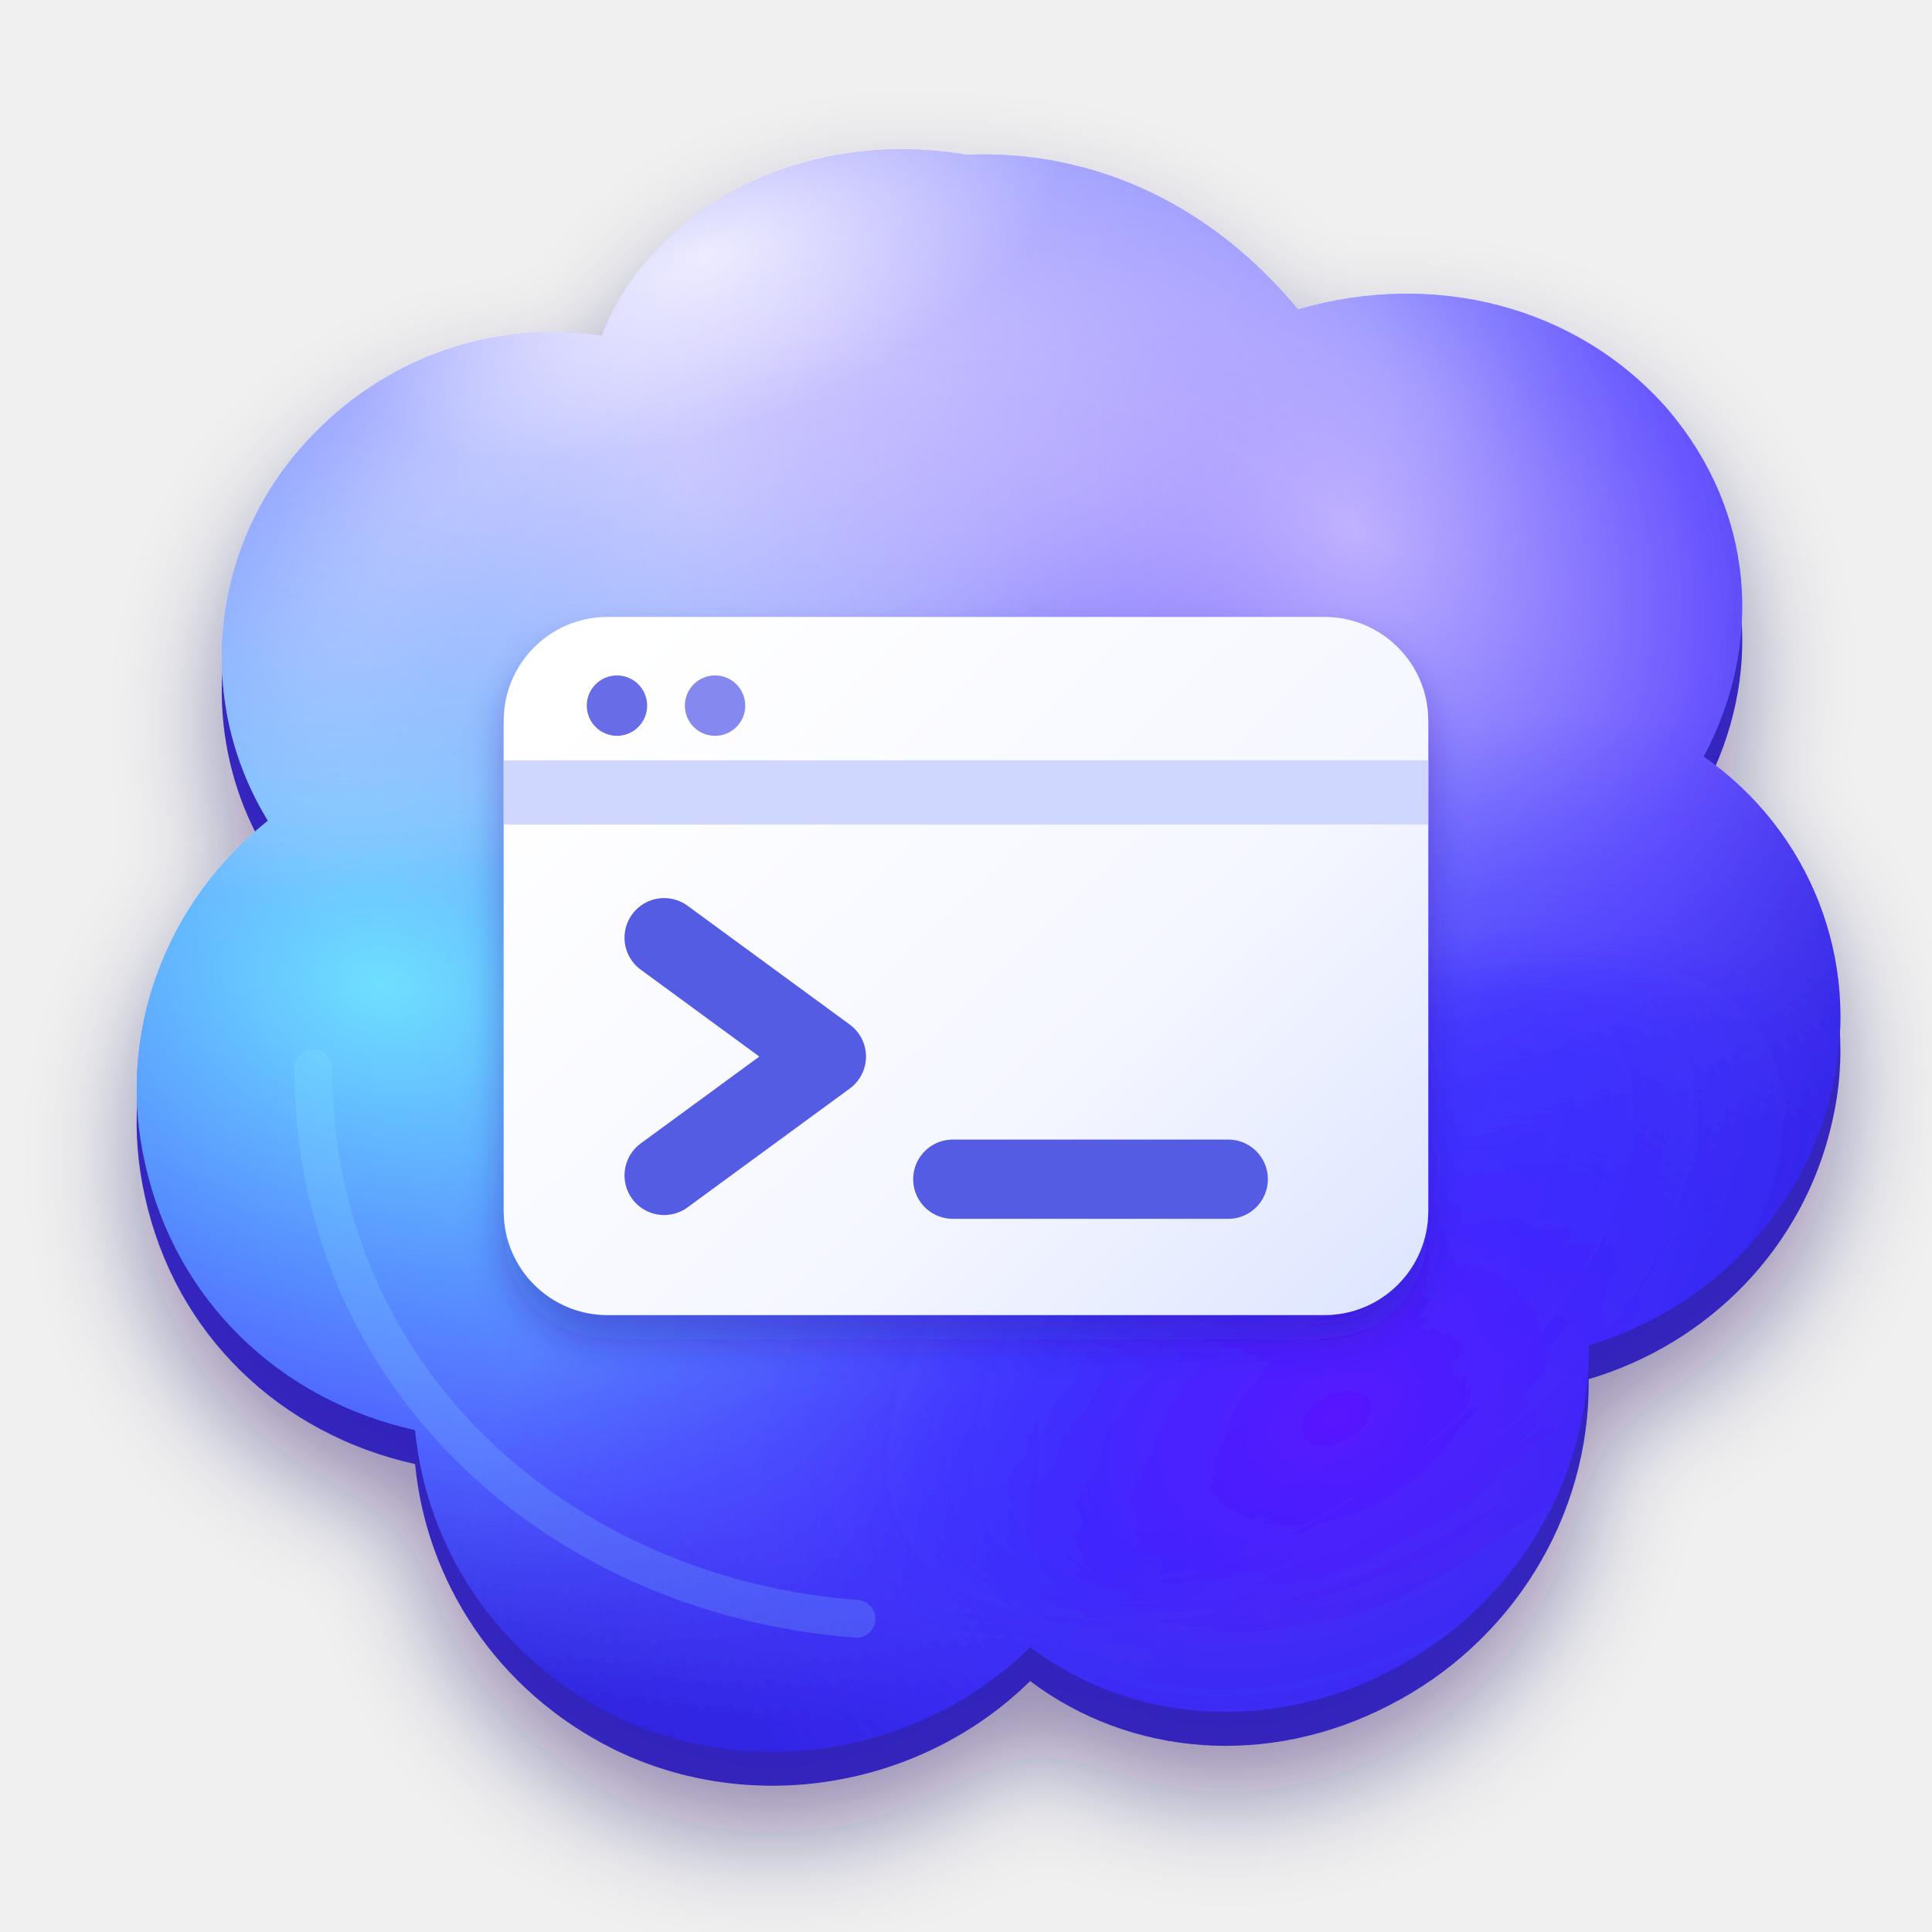
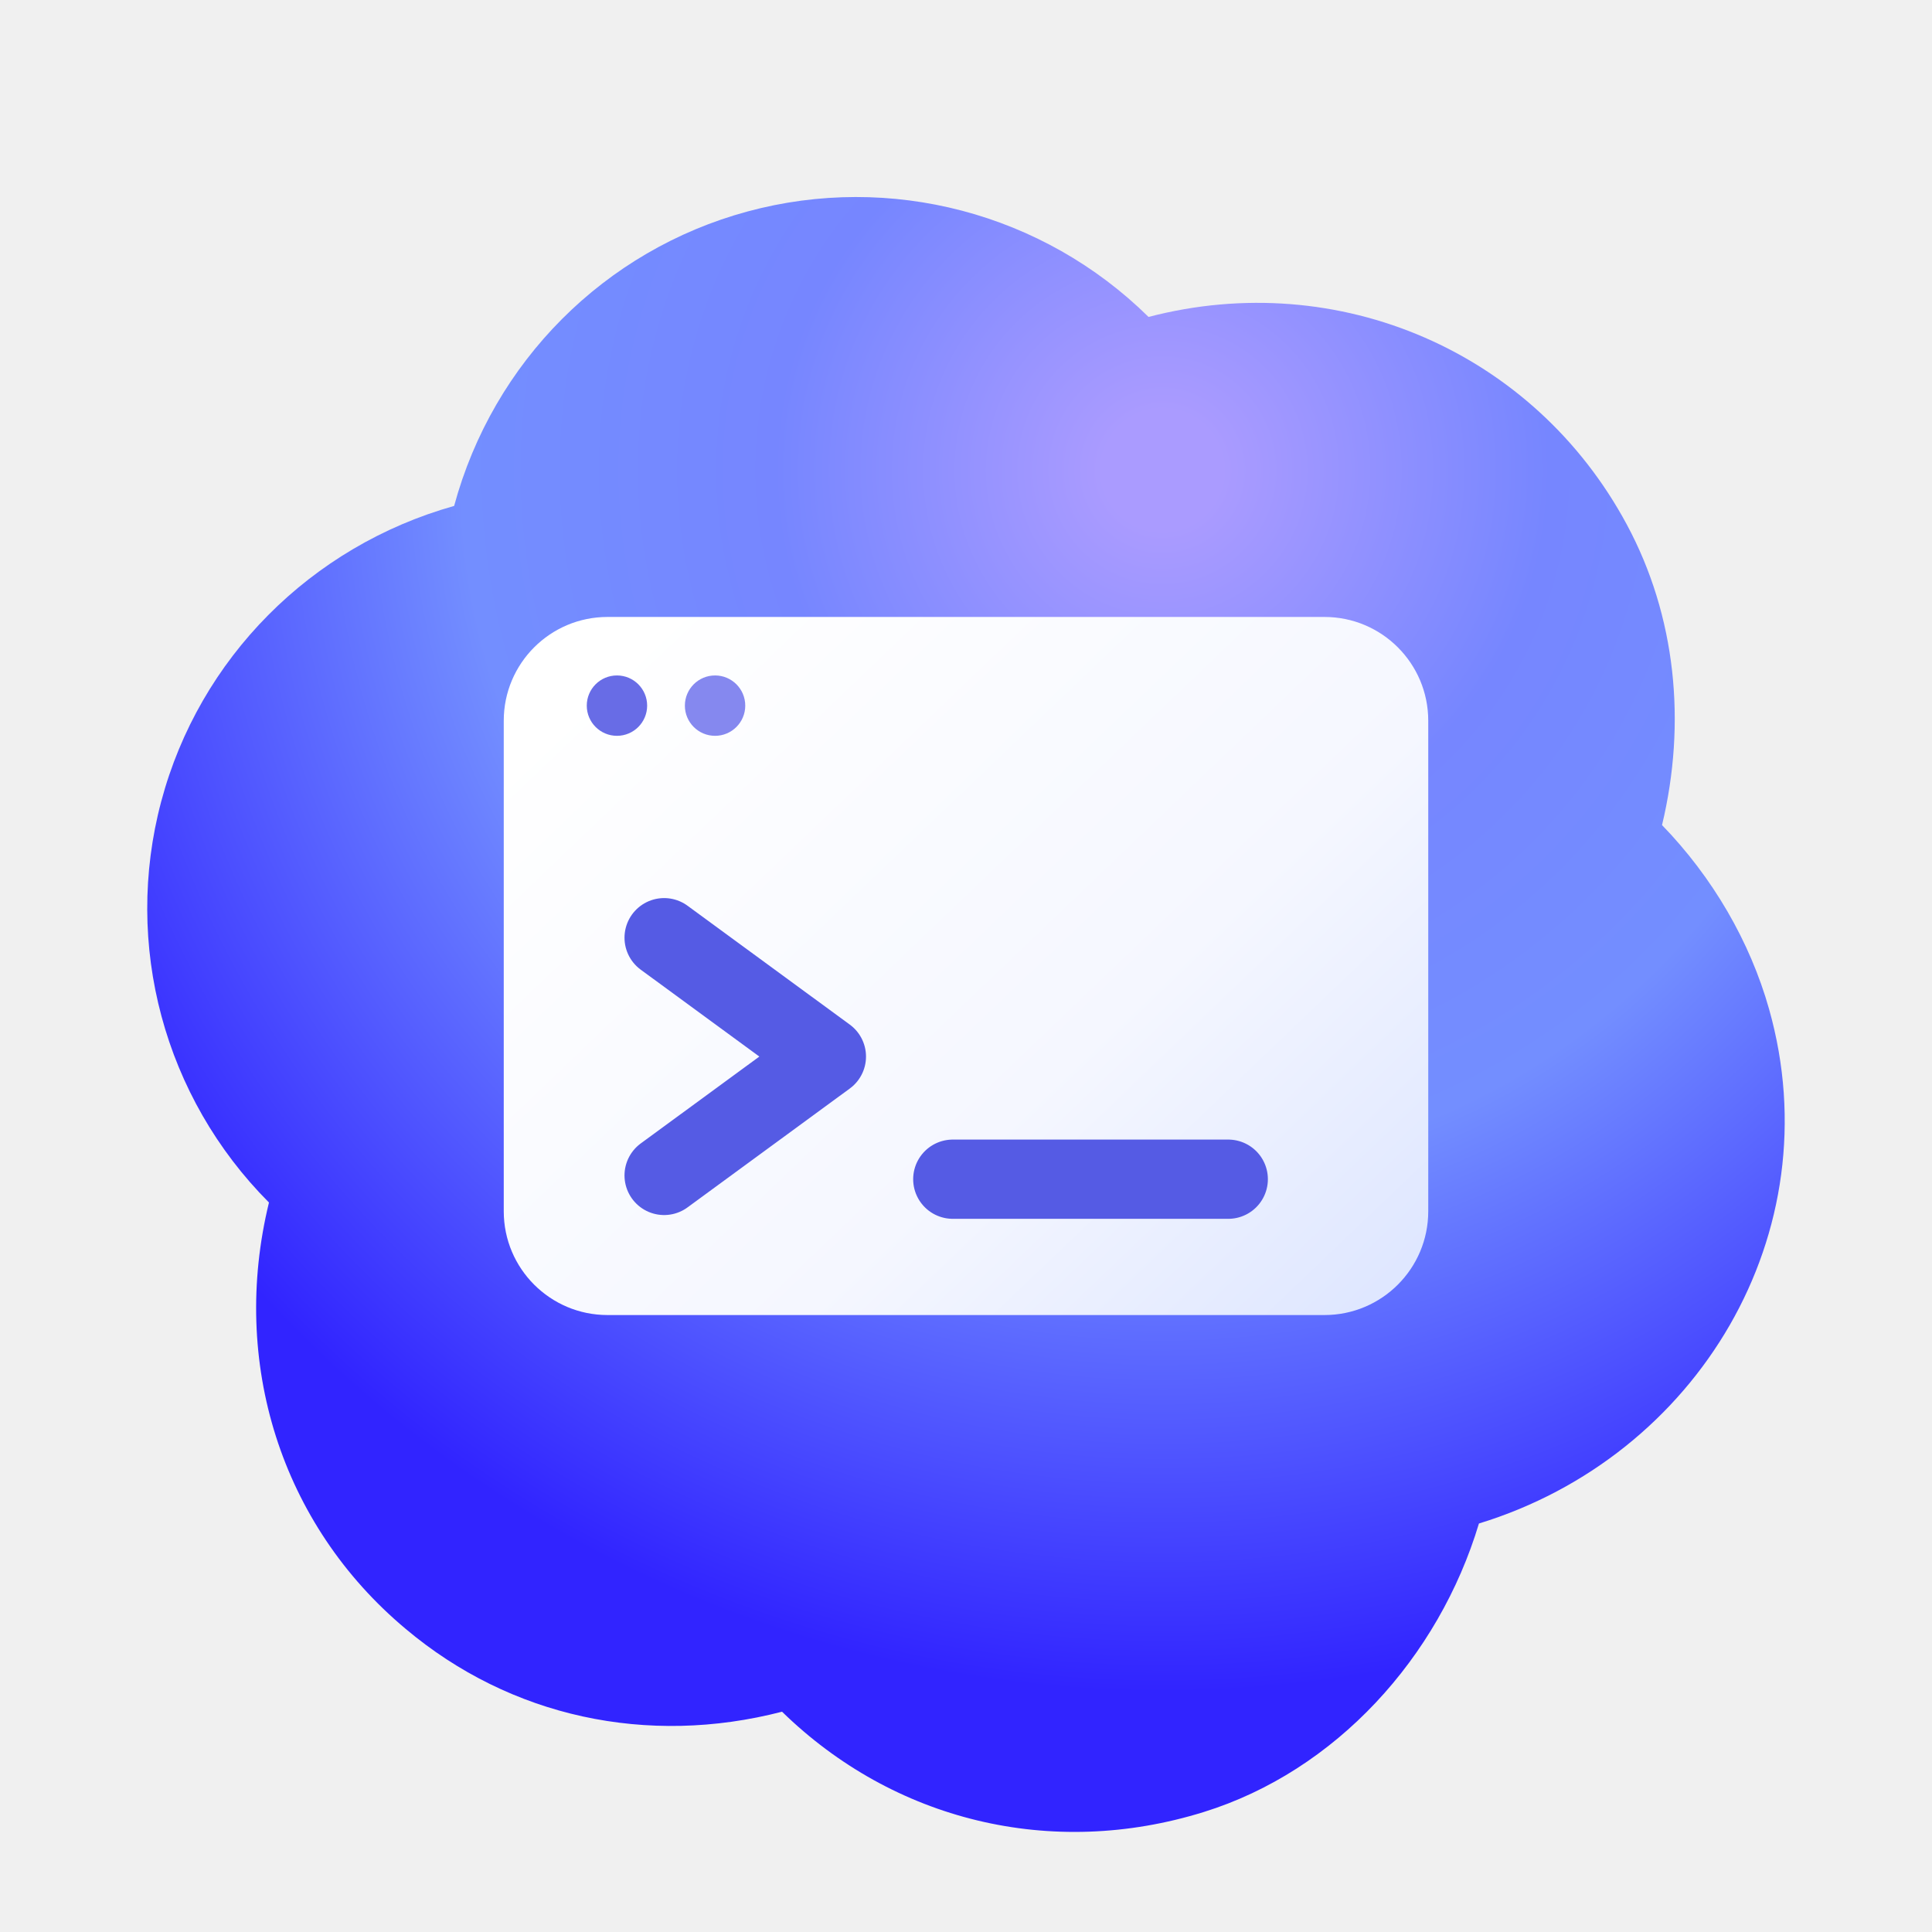
- <svg xmlns="http://www.w3.org/2000/svg" xmlns:xlink="http://www.w3.org/1999/xlink" width="1024" height="1024" viewBox="0 0 1024 1024">
+ <svg xmlns="http://www.w3.org/2000/svg" id="_图层_1" data-name="图层_1" version="1.1" viewBox="0 0 1024 1024">
  <defs>
-     <path id="cloud" d="M512 82C584 79 645 112 688 164C760 143 836 162 884 217C930 271 935 341 903 401C959 440 987 509 971 577C956 643 906 694 842 713C843 786 801 853 736 886C672 919 599 913 546 873C488 930 398 945 325 909C263 878 226 820 220 758C148 742 93 689 77 617C61 548 88 478 142 435C104 373 111 294 158 239C199 191 259 169 319 178C344 112 424 67 512 82Z" />
-     <clipPath id="clip">
-       <use xlink:href="#cloud" />
-     </clipPath>
-     <radialGradient id="base" cx="0" cy="0" r="1" gradientUnits="userSpaceOnUse" gradientTransform="translate(365 255) rotate(48) scale(690 625)">
-       <stop offset="0" stop-color="#c8bdff" />
-       <stop offset=".28" stop-color="#9194ff" />
-       <stop offset=".58" stop-color="#647bff" />
-       <stop offset=".82" stop-color="#4d45ff" />
-       <stop offset="1" stop-color="#2a20d9" />
+     <style>
+       .st0 {
+         fill: url(#_未命名的渐变_17);
+       }
+ 
+       .st1 {
+         fill: #8588ef;
+       }
+ 
+       .st2 {
+         fill: url(#_未命名的渐变_6);
+       }
+ 
+       .st3 {
+         fill: #686ce6;
+       }
+ 
+       .st4 {
+         fill: none;
+         stroke: #555be4;
+         stroke-linecap: round;
+         stroke-linejoin: round;
+         stroke-width: 42px;
+       }
+     </style>
+     <radialGradient id="_未命名的渐变_17" data-name="未命名的渐变 17" cx="616.12" cy="249.26" fx="616.12" fy="249.26" r="790.05" gradientUnits="userSpaceOnUse">
+       <stop offset=".04" stop-color="#aa9bff" />
+       <stop offset=".26" stop-color="#7686ff" />
+       <stop offset=".47" stop-color="#738eff" />
+       <stop offset=".82" stop-color="#3124ff" />
    </radialGradient>
-     <radialGradient id="cyanFlow" cx="0" cy="0" r="1" gradientUnits="userSpaceOnUse" gradientTransform="translate(205 524) rotate(10) scale(535 400)">
-       <stop offset="0" stop-color="#6ee8ff" stop-opacity=".92" />
-       <stop offset=".38" stop-color="#59b8ff" stop-opacity=".58" />
-       <stop offset="1" stop-color="#4d60ff" stop-opacity="0" />
-     </radialGradient>
-     <radialGradient id="violetFlow" cx="0" cy="0" r="1" gradientUnits="userSpaceOnUse" gradientTransform="translate(708 752) rotate(-28) scale(500 330)">
-       <stop offset="0" stop-color="#6a17ff" stop-opacity=".98" />
-       <stop offset=".38" stop-color="#4331ff" stop-opacity=".74" />
-       <stop offset="1" stop-color="#3f32f8" stop-opacity="0" />
-     </radialGradient>
-     <radialGradient id="warmGlow" cx="0" cy="0" r="1" gradientUnits="userSpaceOnUse" gradientTransform="translate(717 284) rotate(130) scale(330 440)">
-       <stop offset="0" stop-color="#d8bfff" stop-opacity=".78" />
-       <stop offset=".5" stop-color="#b885ff" stop-opacity=".25" />
-       <stop offset="1" stop-color="#8e62ff" stop-opacity="0" />
-     </radialGradient>
-     <radialGradient id="glass" cx="0" cy="0" r="1" gradientUnits="userSpaceOnUse" gradientTransform="translate(374 134) rotate(70) scale(285 610)">
-       <stop offset="0" stop-color="#fff" stop-opacity=".78" />
-       <stop offset=".32" stop-color="#fff" stop-opacity=".22" />
-       <stop offset="1" stop-color="#fff" stop-opacity="0" />
-     </radialGradient>
-     <linearGradient id="symbol" x1="304" y1="363" x2="693" y2="770" gradientUnits="userSpaceOnUse">
-       <stop stop-color="#fff" />
+     <linearGradient id="_未命名的渐变_6" data-name="未命名的渐变 6" x1="338.28" y1="691.65" x2="727.28" y2="284.65" gradientTransform="translate(0 1021.89) scale(1 -1)" gradientUnits="userSpaceOnUse">
+       <stop offset="0" stop-color="#fff" />
      <stop offset=".58" stop-color="#f5f7ff" />
      <stop offset="1" stop-color="#dbe4ff" />
    </linearGradient>
-     <filter id="shadow" x="-25%" y="-25%" width="150%" height="165%">
-       <feDropShadow dx="0" dy="28" stdDeviation="27" flood-color="#17115e" flood-opacity=".42" />
-     </filter>
-     <filter id="soft" x="-40%" y="-40%" width="180%" height="180%">
-       <feGaussianBlur stdDeviation="34" />
-     </filter>
-     <filter id="symbolShadow" x="-40%" y="-40%" width="180%" height="190%">
-       <feDropShadow dx="0" dy="13" stdDeviation="10" flood-color="#2016a9" flood-opacity=".38" />
-     </filter>
  </defs>
-   <g filter="url(#shadow)">
-     <use xlink:href="#cloud" transform="translate(0 18)" fill="#2817bc" opacity=".9" />
-     <use xlink:href="#cloud" fill="url(#base)" />
-     <g clip-path="url(#clip)">
-       <rect width="1024" height="1024" fill="url(#cyanFlow)" />
-       <rect width="1024" height="1024" fill="url(#warmGlow)" />
-       <rect width="1024" height="1024" fill="url(#violetFlow)" />
-       <ellipse cx="332" cy="304" rx="298" ry="122" transform="rotate(-21 332 304)" fill="#fff" opacity=".18" filter="url(#soft)" />
-       <ellipse cx="708" cy="683" rx="244" ry="130" transform="rotate(-34 708 683)" fill="#2714ff" opacity=".28" filter="url(#soft)" />
-       <rect width="1024" height="1024" fill="url(#glass)" />
-       <path d="M168 377C208 222 354 126 509 128C629 129 714 171 776 235" fill="none" stroke="#fff" stroke-opacity=".42" stroke-width="22" stroke-linecap="round" filter="url(#soft)" />
-       <path d="M166 566C166 730 296 846 454 858" fill="none" stroke="#8ef0ff" stroke-opacity=".18" stroke-width="20" stroke-linecap="round" />
-     </g>
-     <g filter="url(#symbolShadow)">
-       <rect x="267" y="327" width="490" height="370" rx="55" fill="url(#symbol)" />
-       <path d="M267 420H757" stroke="#cfd7ff" stroke-width="34" />
-       <circle cx="327" cy="374" r="16" fill="#686ce6" />
-       <circle cx="379" cy="374" r="16" fill="#8588ef" />
-       <path d="M352 497L438 560L352 623M505 625H651" fill="none" stroke="#555be4" stroke-width="42" stroke-linecap="round" stroke-linejoin="round" />
-     </g>
+   <path class="st0" d="M783.86,807.51c-21.33,70.98-75.87,131.13-145.83,152.89-81,25.18-164.44,4.48-223.53-53.16-71.31,18.44-143.87,2.89-199.45-43.87-66.26-55.41-93.11-141.53-72.49-226.01-55.6-55.81-77.3-136.7-57.11-212.57,20.2-75.87,79.24-135.26,155.25-156.64,20.71-76.44,79.83-135.59,155.53-156.07,75.7-20.48,156.58.78,212.52,55.9,100.92-26.33,204.35,18.58,253.51,110.06,26.06,48.5,31.66,104.98,18.65,159.27,26.82,27.66,46.62,61.7,56.74,97.54,33.51,118.67-37.9,237.16-153.81,272.65Z" />
+   <g>
+     <rect class="st2" x="267" y="327" width="490" height="370" rx="55" ry="55" />
+     <circle class="st3" cx="327" cy="374" r="16" />
+     <circle class="st1" cx="379" cy="374" r="16" />
+     <path class="st4" d="M352,497l86,63-86,63M505,625h146" />
  </g>
</svg>
